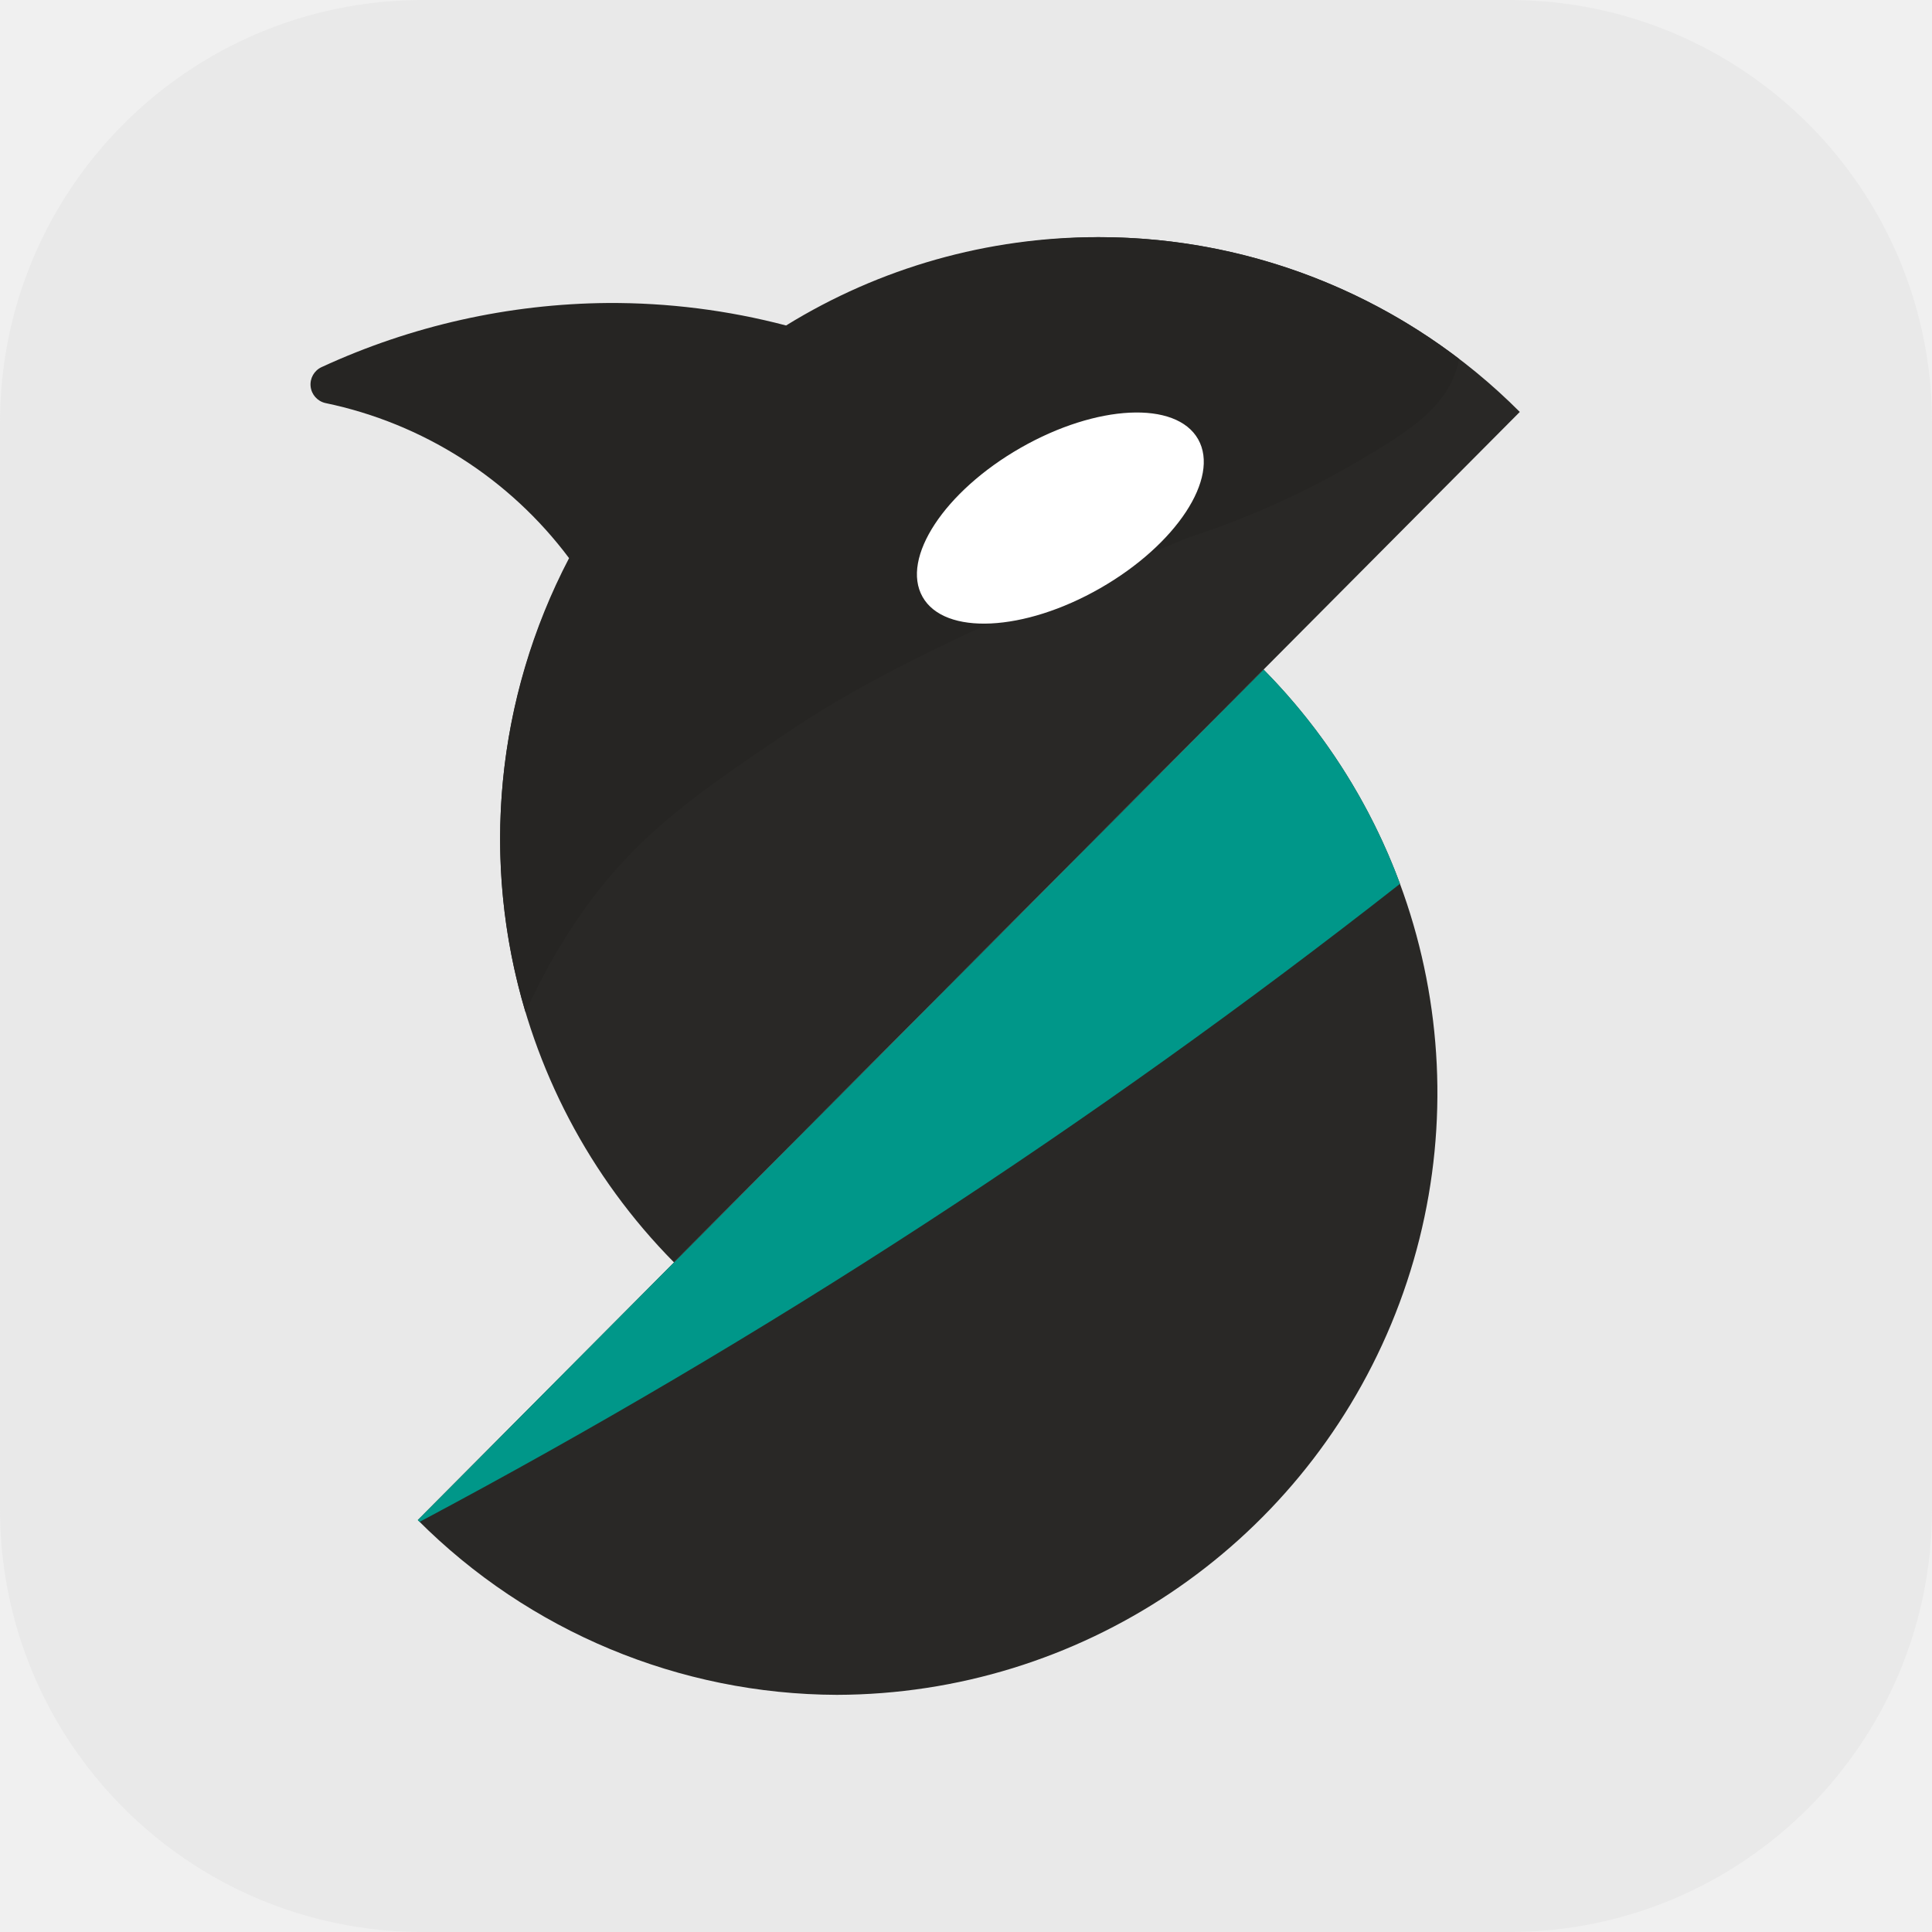
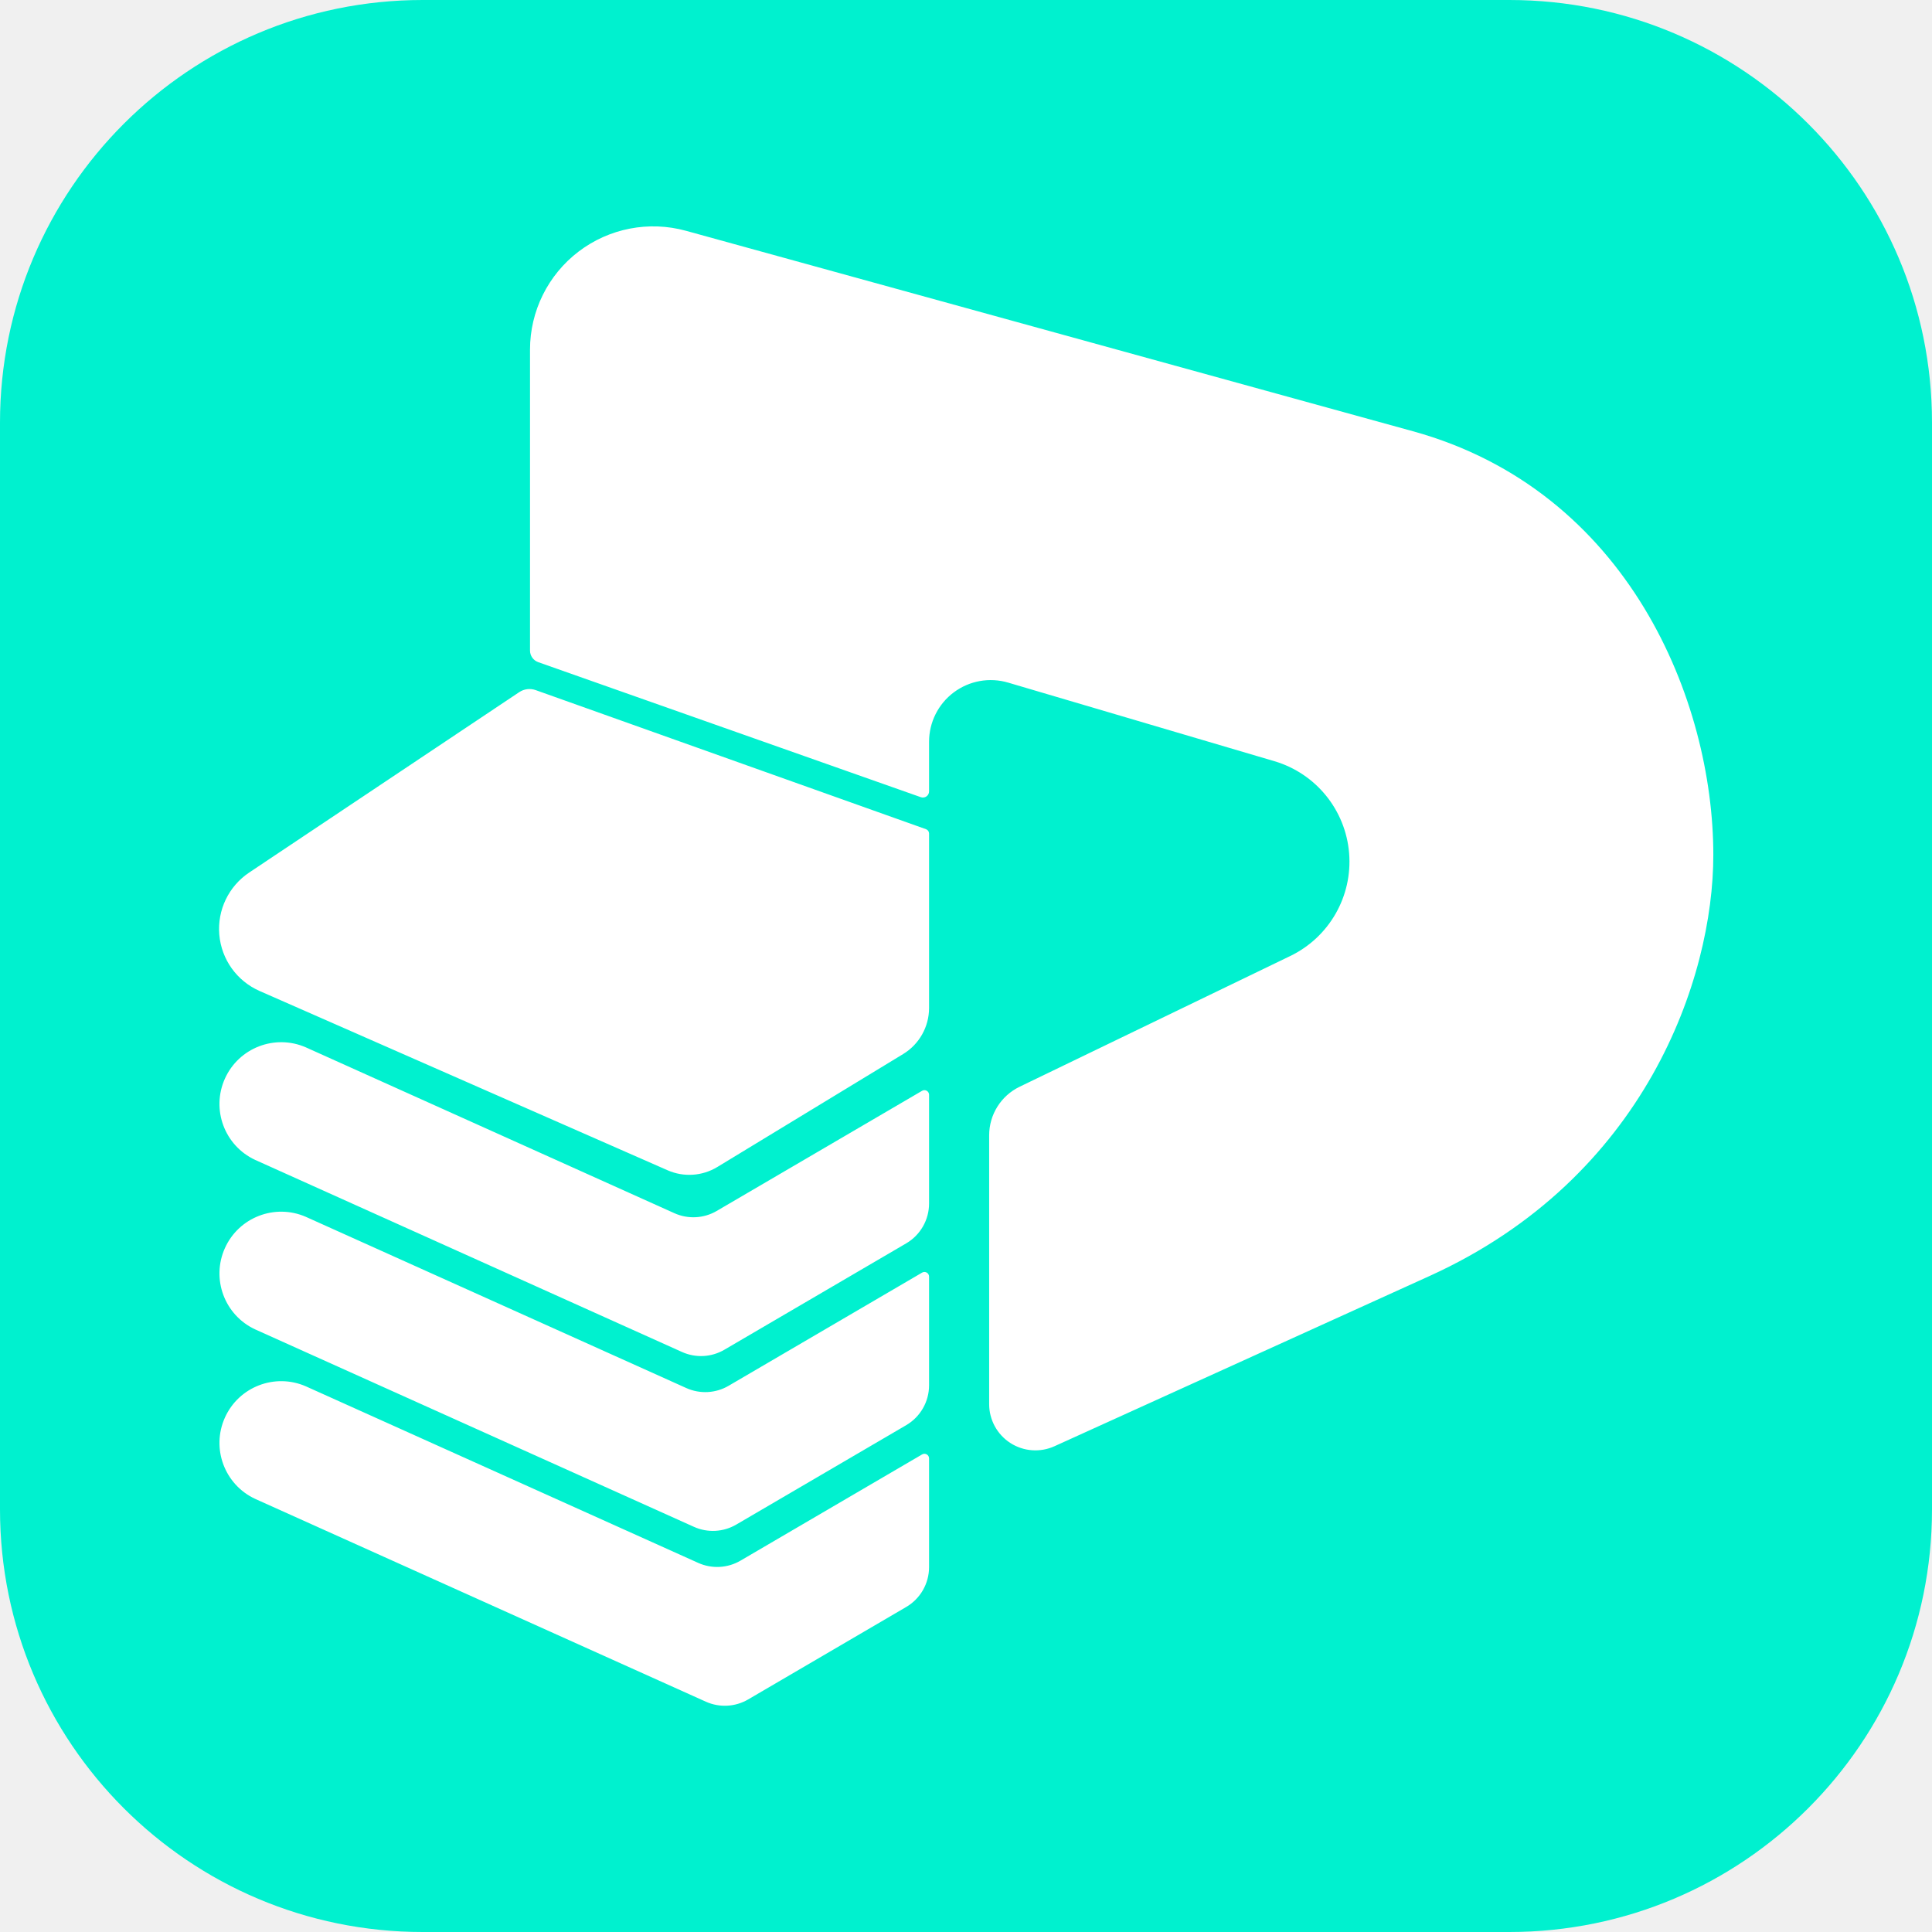
<svg xmlns="http://www.w3.org/2000/svg" width="64" height="64" viewBox="0 0 64 64">
-   <rect width="64" height="64" rx="14" style="fill:#e9e9e9" />
-   <path d="M13.84,50.354a19.7,19.7,0,0,0,13.883,5.79A19.944,19.944,0,0,0,41.858,22.182Z" style="fill:#292826" />
-   <path d="M41.858,22.181,13.84,50.354l.061.059A220.548,220.548,0,0,0,46.378,29.277a19.964,19.964,0,0,0-4.52-7.1" style="fill:#009789" />
-   <path d="M36.381,7.856A19.943,19.943,0,0,0,22.327,41.818L50.345,13.646a19.693,19.693,0,0,0-13.964-5.79" style="fill:#292826" />
-   <path d="M36.381,7.856A19.636,19.636,0,0,0,26.04,10.782a22.742,22.742,0,0,0-5.91-.745,23.084,23.084,0,0,0-9.477,2.124.632.632,0,0,0,.129,1.191,13.52,13.52,0,0,1,8.069,5.137A20.06,20.06,0,0,0,17.41,33.534a19.873,19.873,0,0,1,2-3.488c1.819-2.5,3.743-3.8,6.585-5.723,2.093-1.416,5-3.077,13.359-6.512a28.421,28.421,0,0,0,6.12-2.821c1.4-.831,2.461-1.615,2.8-2.842.024-.086.045-.172.065-.256A19.655,19.655,0,0,0,36.381,7.856" style="fill:#262523" />
-   <path d="M39.69,14.551c.727,1.285-.728,3.495-3.249,4.937s-5.154,1.569-5.88.284.727-3.495,3.248-4.937,5.154-1.569,5.881-.284" style="fill:#fff" />
+   <rect x="0.00" y="0.00" width="64.00" height="64.00" rx="14.00" ry="14.00" style="fill:#00F1CF;" />
+   <g transform="translate(0.00 0.00) scale(0.05104)">
+     <path d="M 349.33 429.76 A 8.00 8.00 0 0 1 343.99 422.22 L 343.99 226.92 A 80.00 80.00 0 0 1 445.26 149.80 L 916.99 279.88 C 1056.99 318.52 1111.99 454.88 1111.99 554.88 C 1111.99 634.88 1067.99 764.45 927.99 828.08 L 684.39 938.64 A 30.00 30.00 0 0 1 641.99 911.32 L 641.99 736.84 A 35.00 35.00 0 0 1 661.77 705.32 L 837.42 620.47 A 68.00 68.00 0 0 0 827.10 494.03 L 654.31 443.03 A 40.00 40.00 0 0 0 602.99 481.39 L 602.99 513.62 A 4.00 4.00 0 0 1 597.66 517.40 Z M 336.98 449.23 A 12.00 12.00 0 0 1 347.67 447.90 L 601.00 538.17 A 3.00 3.00 0 0 1 602.99 540.99 L 602.99 654.19 A 35.00 35.00 0 0 1 586.17 684.10 L 465.57 757.41 A 35.00 35.00 0 0 1 433.31 759.55 L 168.47 643.17 A 44.00 44.00 0 0 1 161.73 566.30 Z M 198.48 679.75 L 437.71 787.40 A 30.00 30.00 0 0 0 465.16 785.94 L 598.48 707.95 A 3.00 3.00 0 0 1 602.99 710.54 L 602.99 781.08 A 30.00 30.00 0 0 1 588.14 806.98 L 470.12 876.02 A 30.00 30.00 0 0 1 442.66 877.48 L 165.61 752.81 A 40.06 40.06 0 0 1 198.48 679.75 Z M 198.48 789.75 L 445.43 900.88 A 30.00 30.00 0 0 0 472.89 899.41 L 598.48 825.95 A 3.00 3.00 0 0 1 602.99 828.54 L 602.99 899.08 A 30.00 30.00 0 0 1 588.14 924.98 L 477.85 989.49 A 30.00 30.00 0 0 1 450.39 990.96 L 165.61 862.81 A 40.06 40.06 0 0 1 198.48 789.75 Z M 198.48 899.75 L 453.16 1014.36 A 30.00 30.00 0 0 0 480.62 1012.89 L 598.48 943.95 A 3.00 3.00 0 0 1 602.99 946.54 L 602.99 1017.08 A 30.00 30.00 0 0 1 588.14 1042.98 L 485.58 1102.97 A 30.00 30.00 0 0 1 458.12 1104.44 L 165.61 972.81 A 40.06 40.06 0 0 1 198.48 899.75 Z" style="fill:#FFFFFF;" />
+   </g>
</svg>
